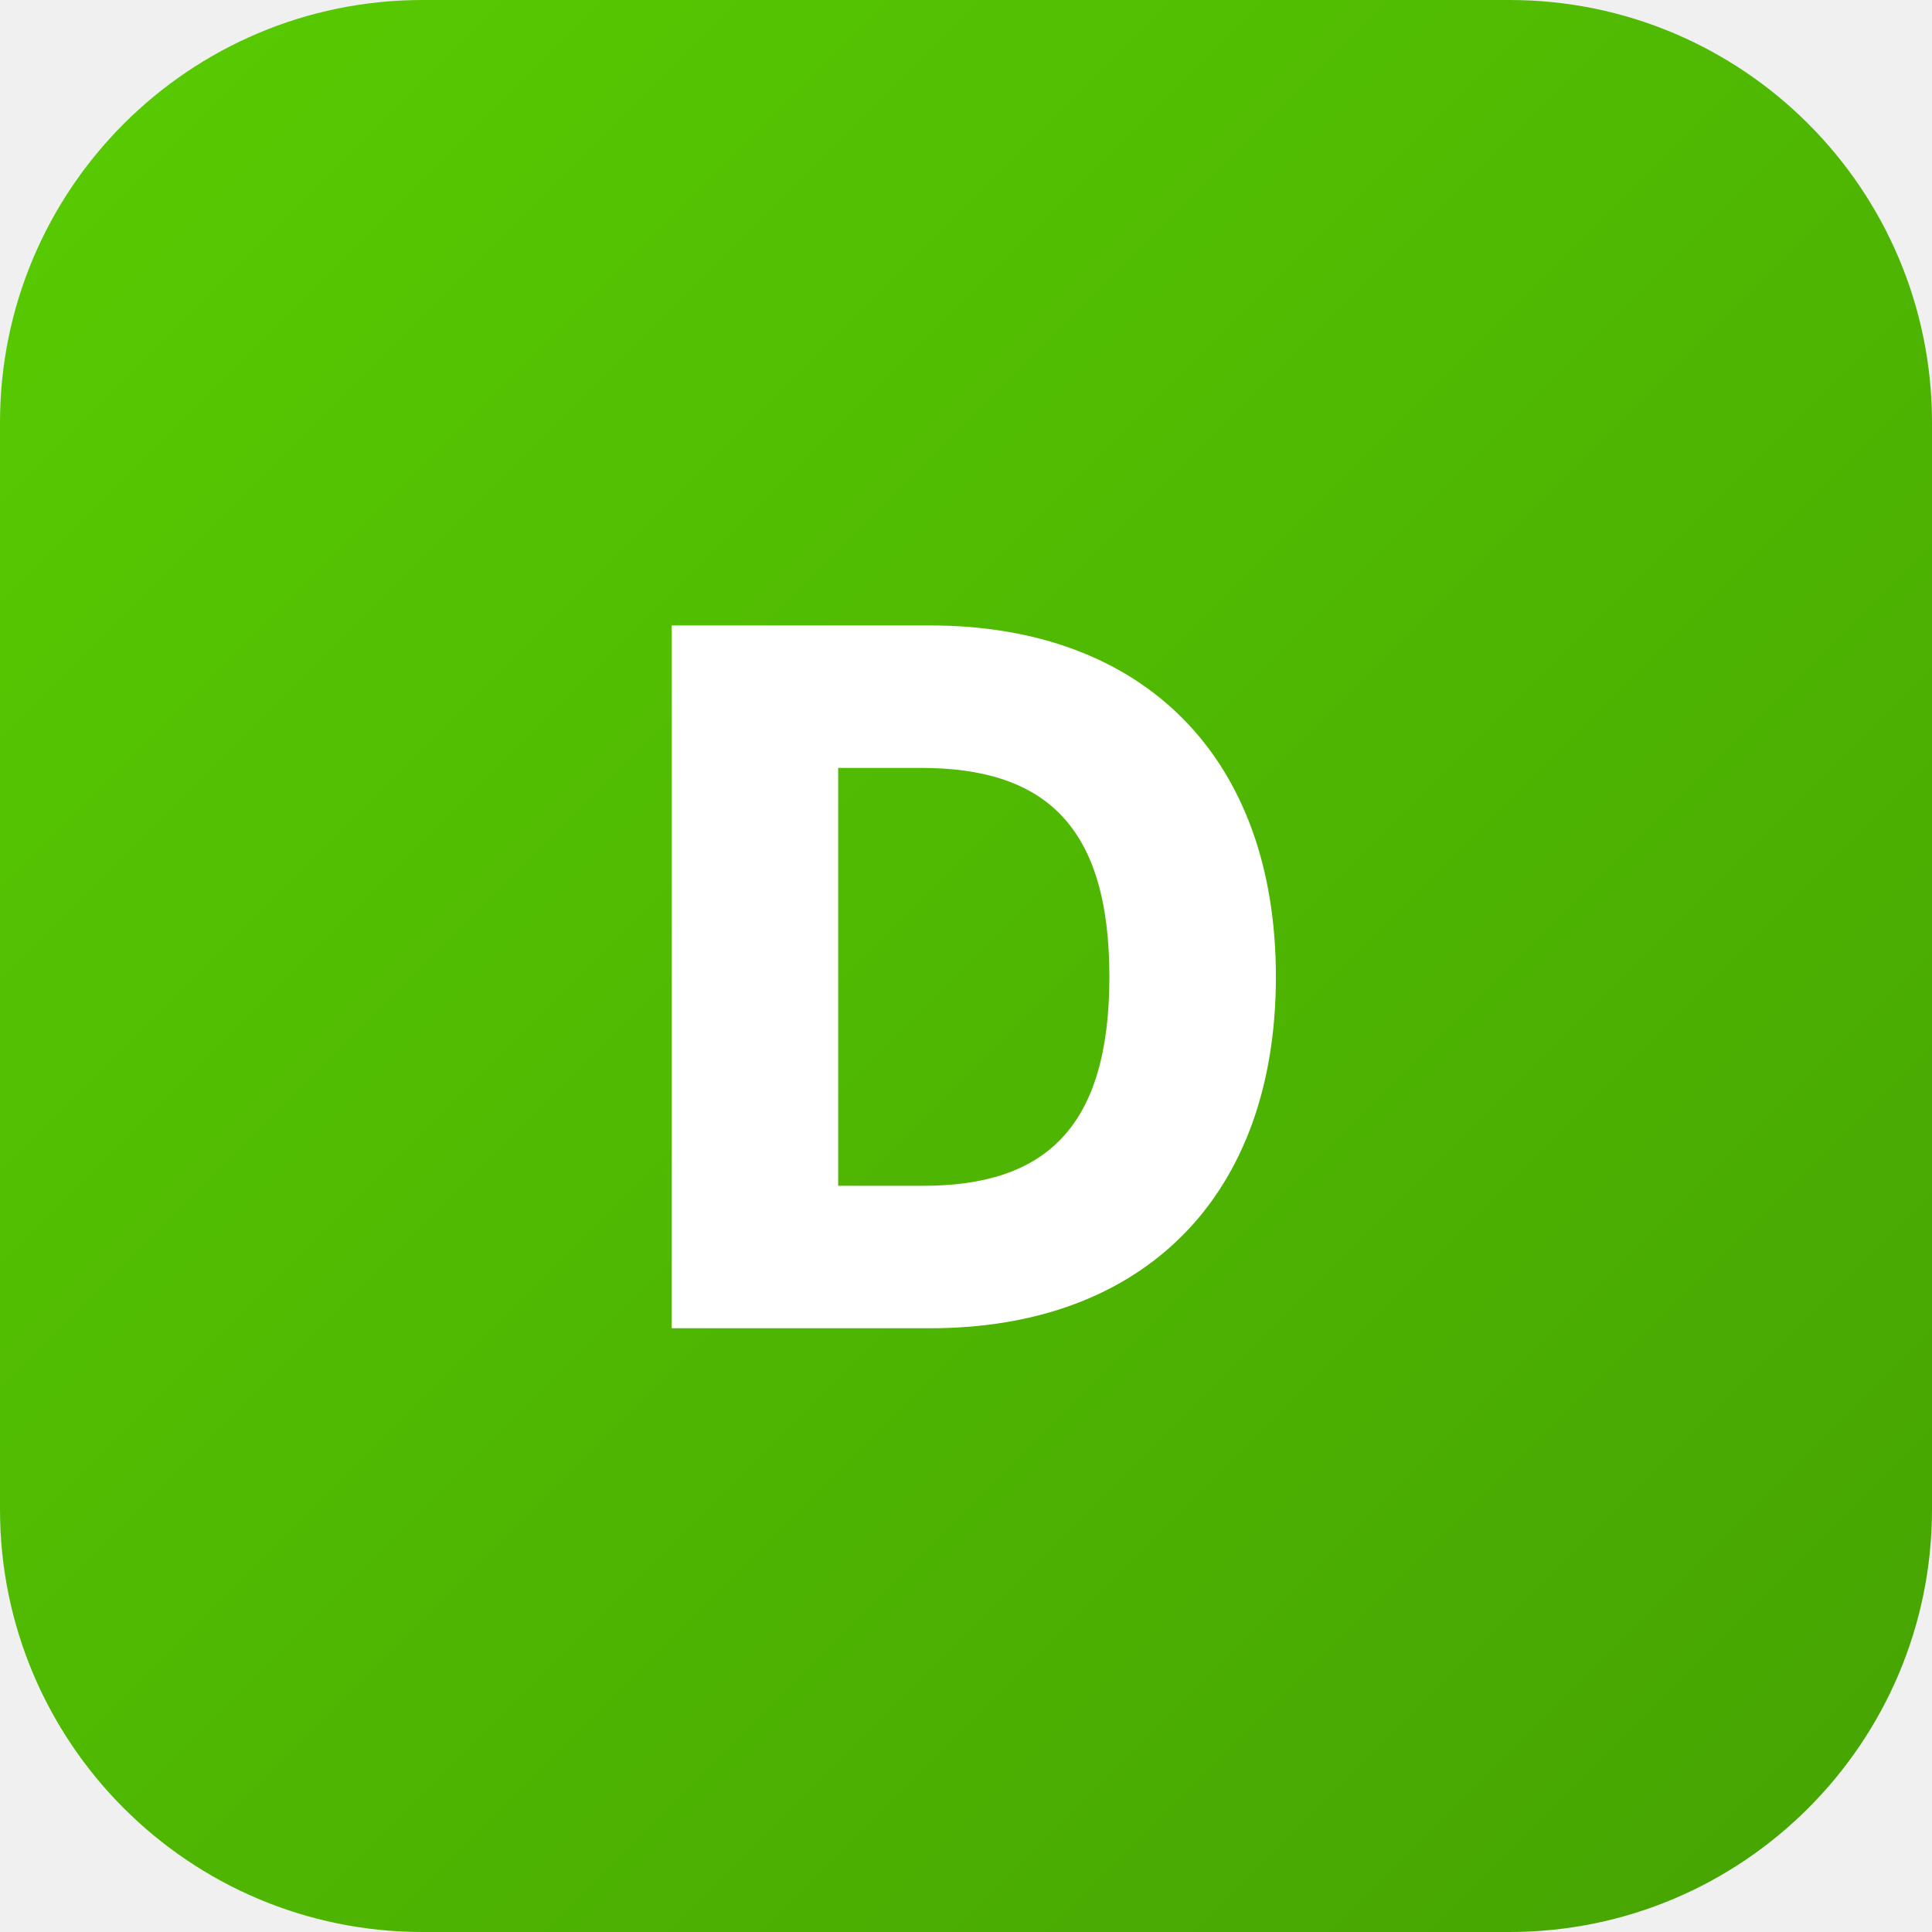
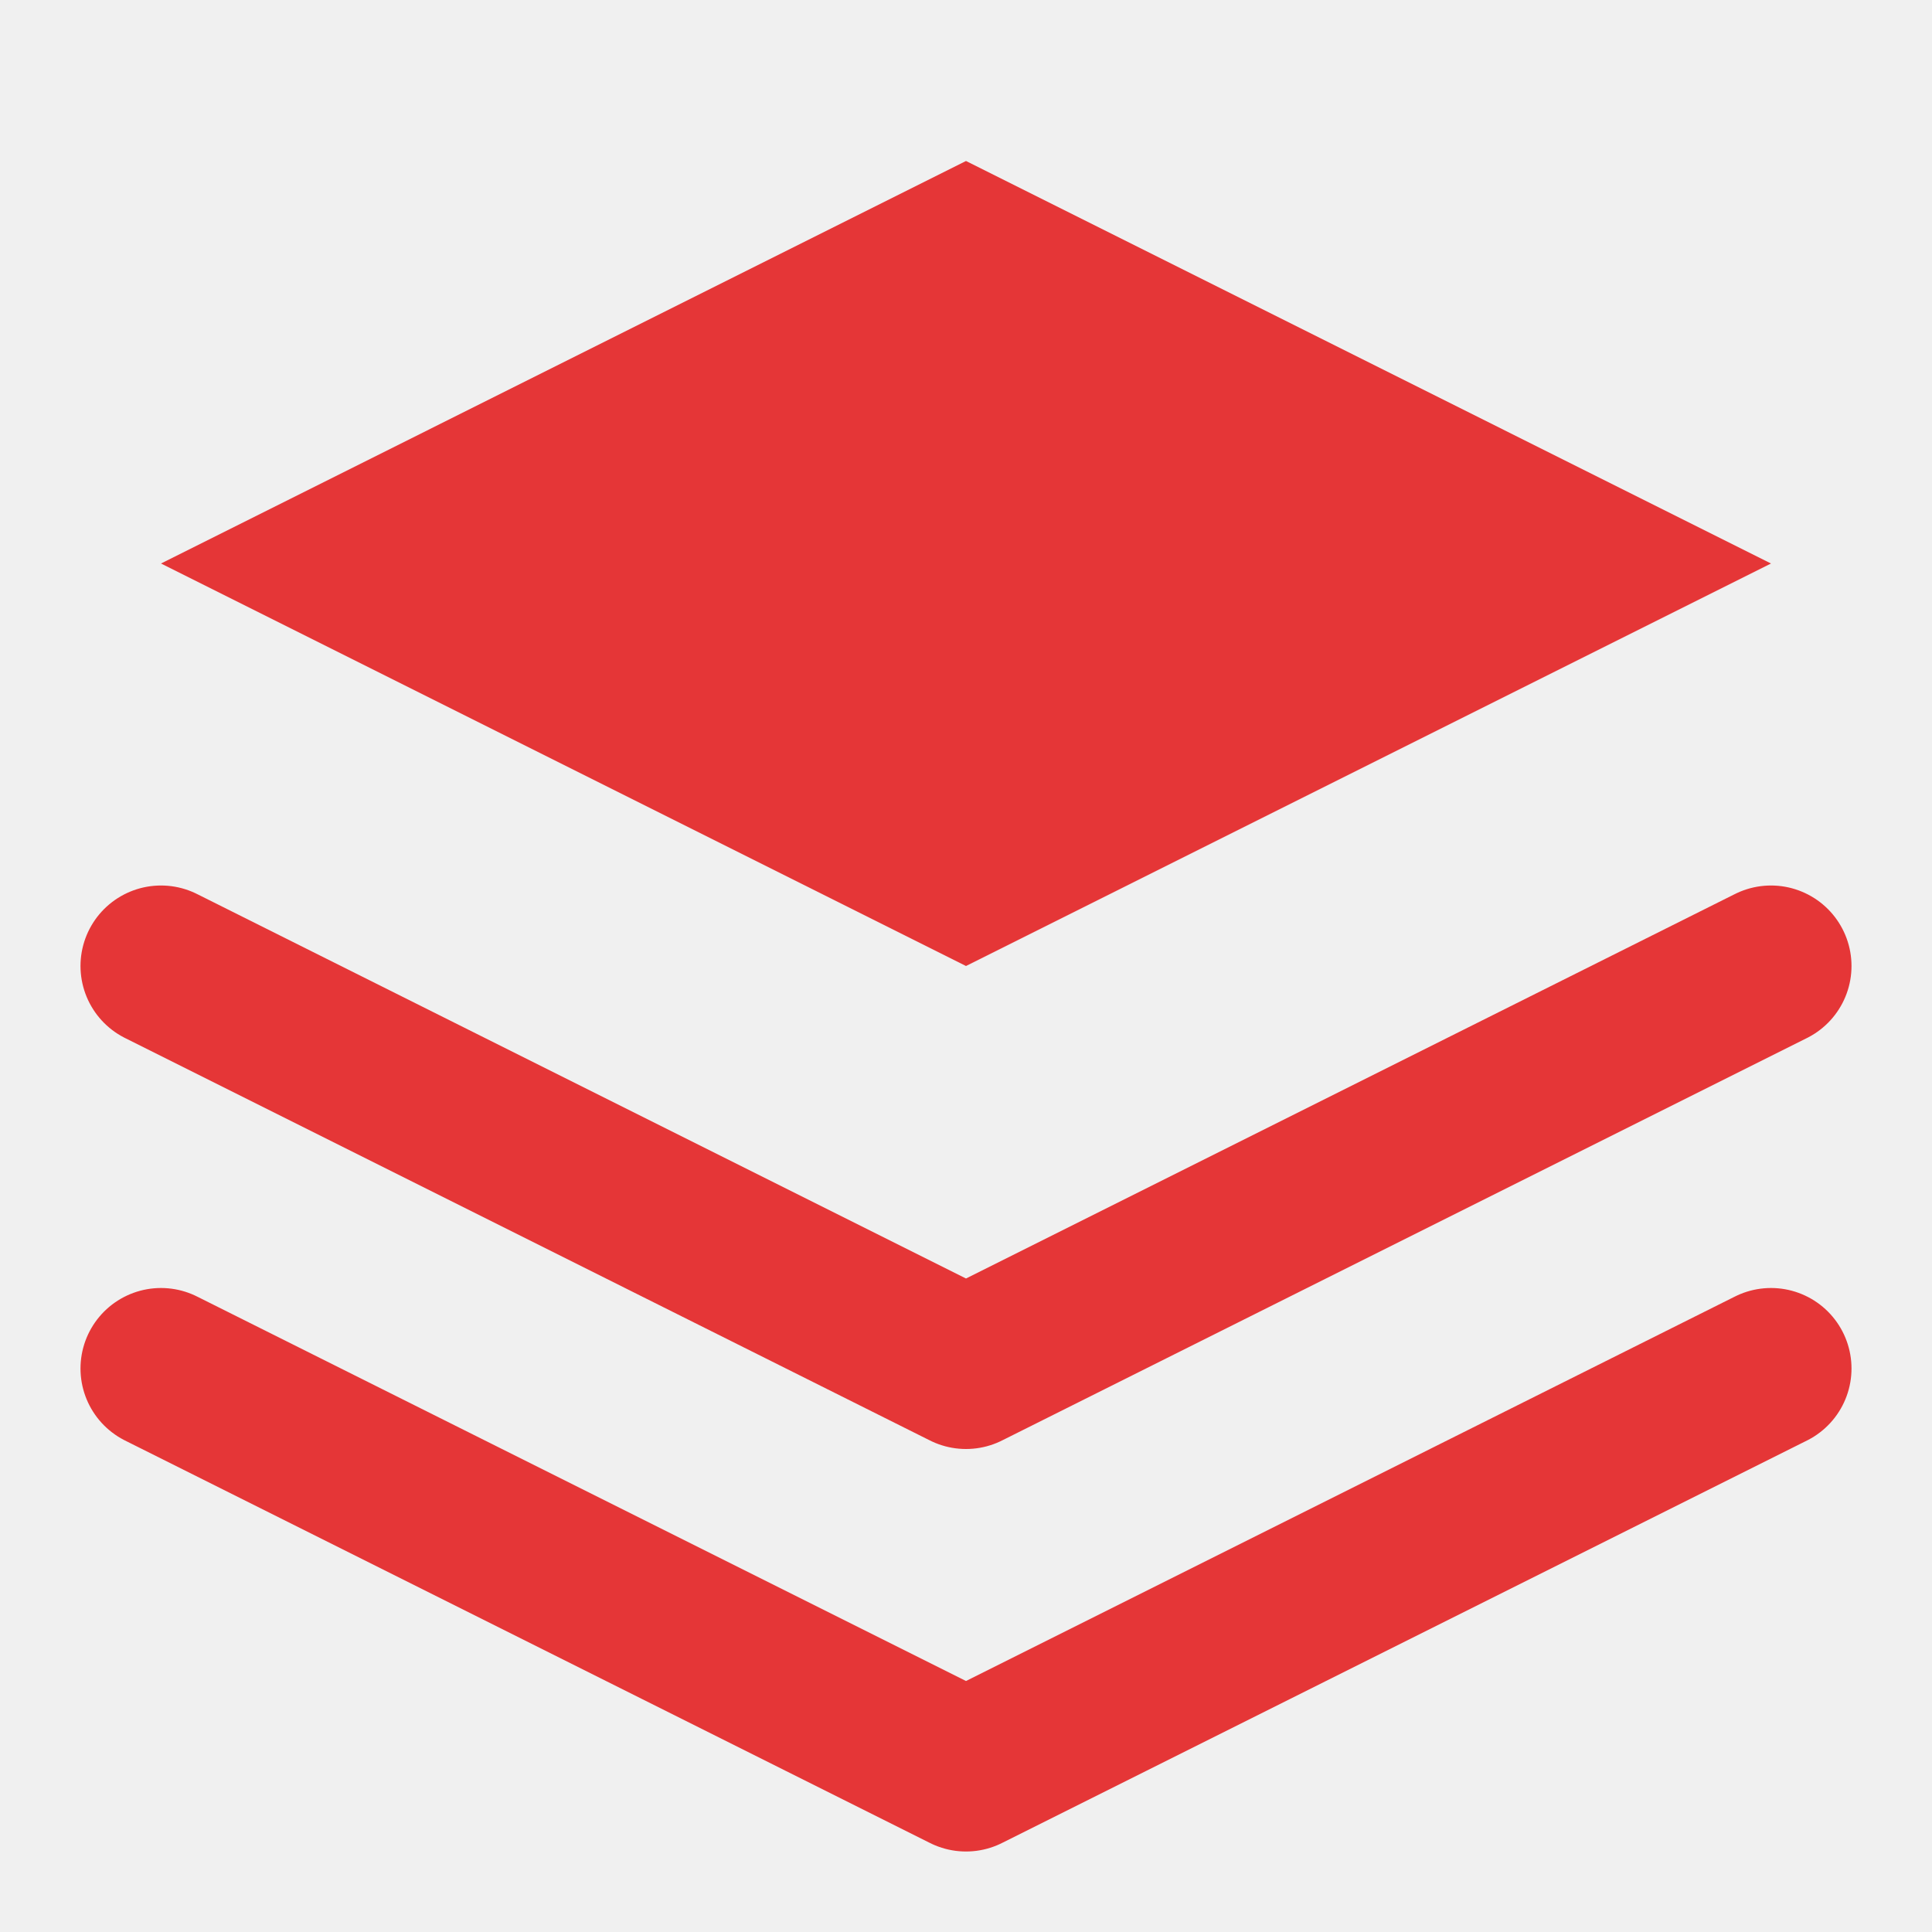
- <svg xmlns="http://www.w3.org/2000/svg" viewBox="0 0 64 64">
-   <defs>
-     <linearGradient id="g" x1="0%" y1="0%" x2="100%" y2="100%">
-       <stop offset="0%" style="stop-color:#58cc02" />
-       <stop offset="100%" style="stop-color:#46a302" />
-     </linearGradient>
-   </defs>
-   <rect width="64" height="64" rx="14" fill="url(#g)" />
-   <text x="32" y="44" text-anchor="middle" font-family="Inter,sans-serif" font-weight="800" font-size="32" fill="white">D</text>
+ <svg xmlns="http://www.w3.org/2000/svg" viewBox="0 0 24 24" fill="none">
+   <path d="M12 2L2 7l10 5 10-5-10-5z" fill="#e53637" />
+   <path d="M2 17l10 5 10-5M2 12l10 5 10-5" stroke="#e53637" stroke-width="2" stroke-linecap="round" stroke-linejoin="round" />
</svg>
